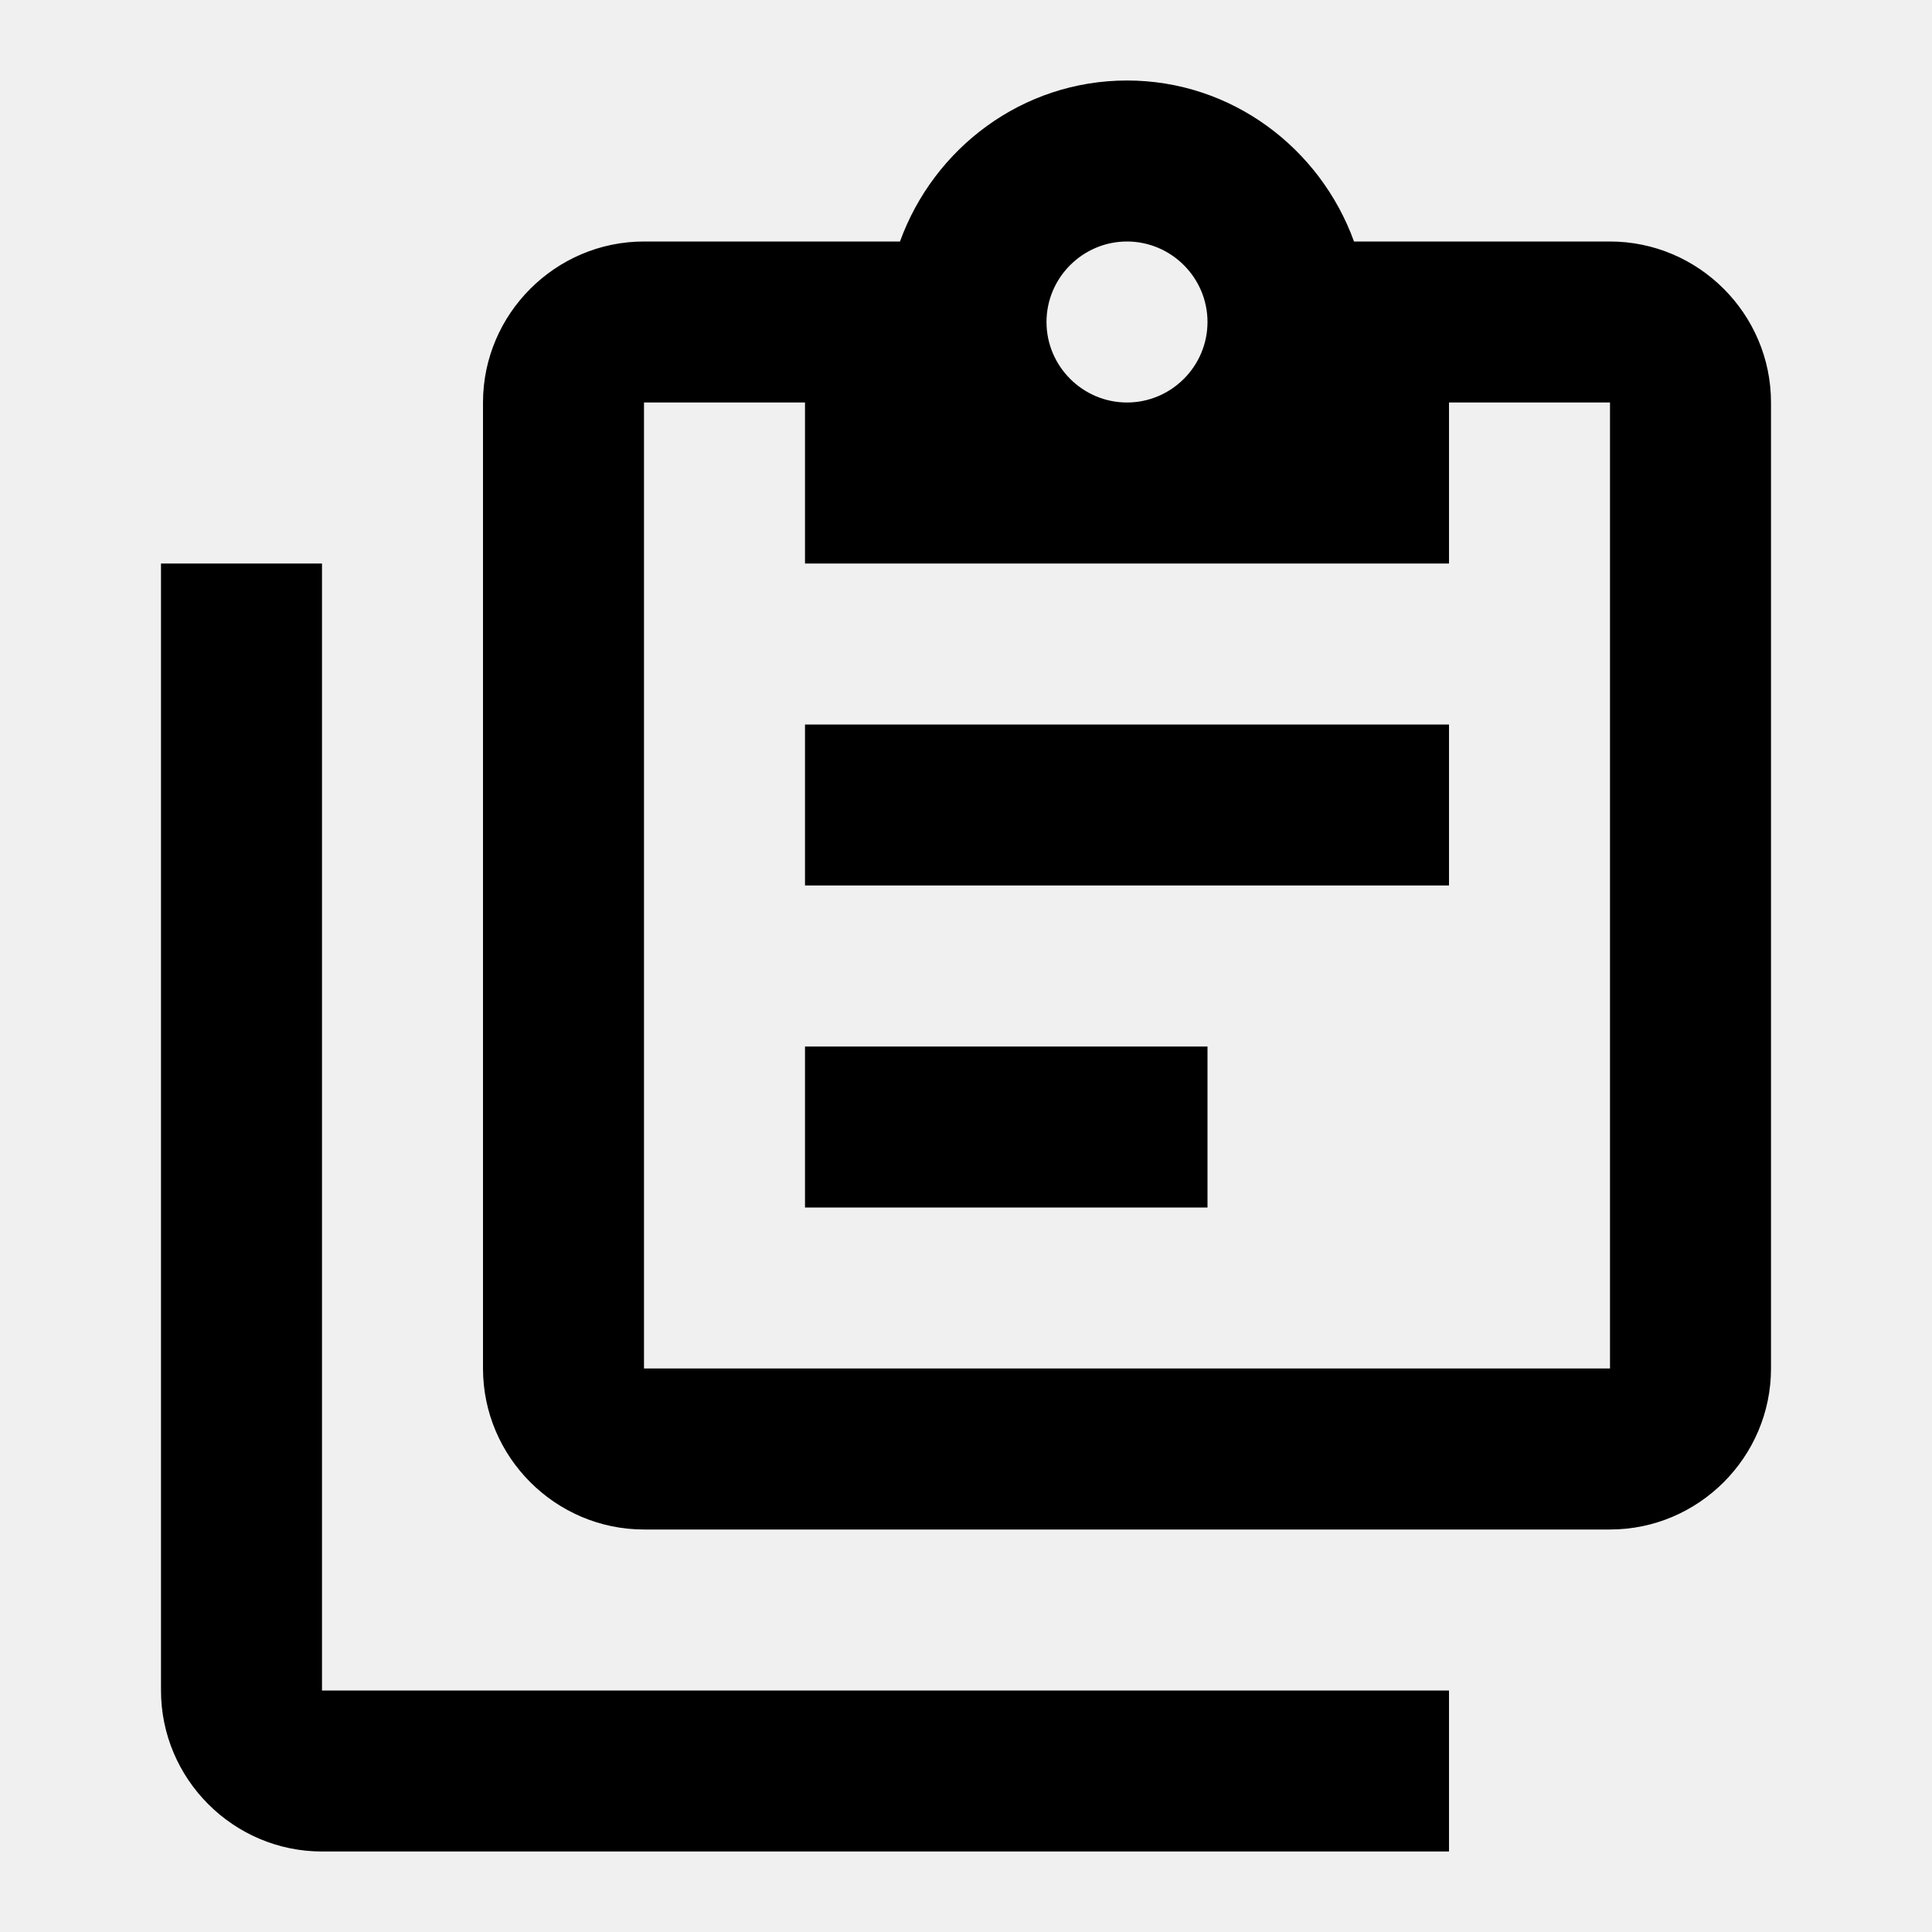
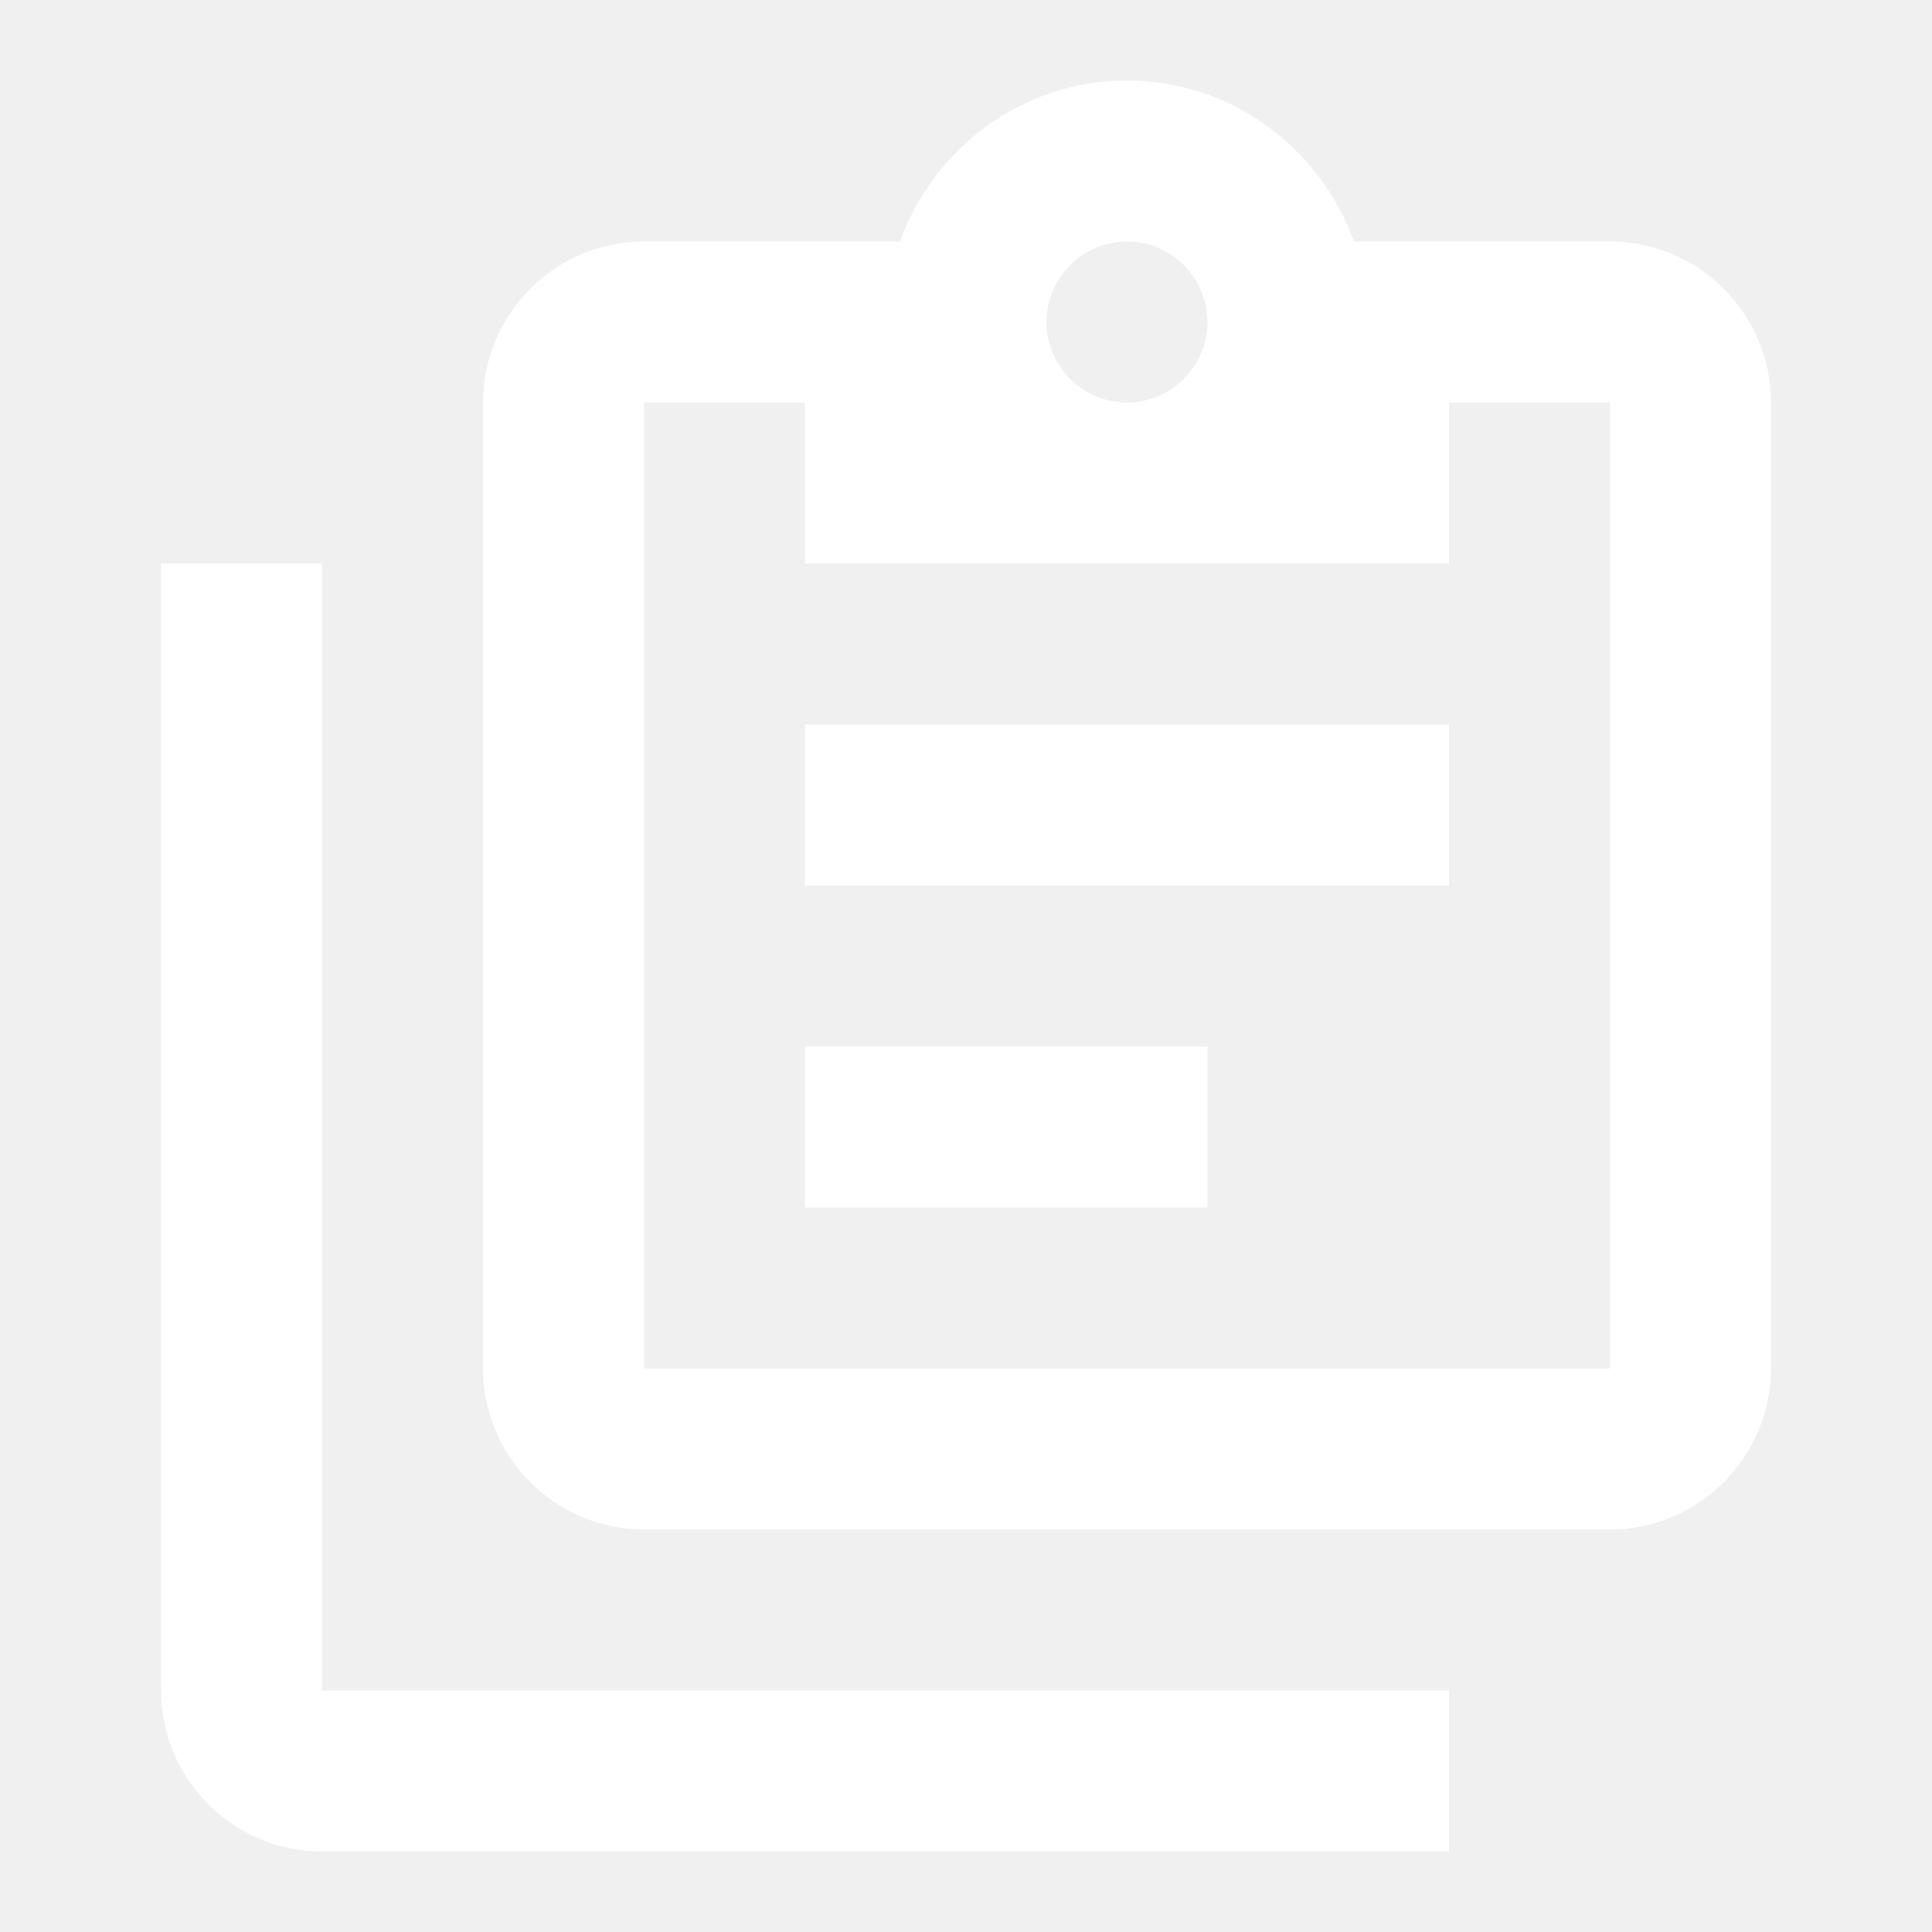
- <svg xmlns="http://www.w3.org/2000/svg" version="1.1" width="24" height="24" viewBox="0 0 24 24">
+ <svg xmlns="http://www.w3.org/2000/svg" fill="#FFFFFF" version="1.1" width="24" height="24" viewBox="0 0 24 24">
  <path d="M4 7V21H18V23H4C2.9 23 2 22.1 2 21V7H4M20 3C21.1 3 22 3.9 22 5V17C22 18.1 21.1 19 20 19H8C6.9 19 6 18.1 6 17V5C6 3.9 6.9 3 8 3H11.18C11.6 1.84 12.7 1 14 1C15.3 1 16.4 1.84 16.82 3H20M14 3C13.45 3 13 3.45 13 4C13 4.55 13.45 5 14 5C14.55 5 15 4.55 15 4C15 3.45 14.55 3 14 3M10 7V5H8V17H20V5H18V7M15 15H10V13H15M18 11H10V9H18V11Z" />
</svg>
